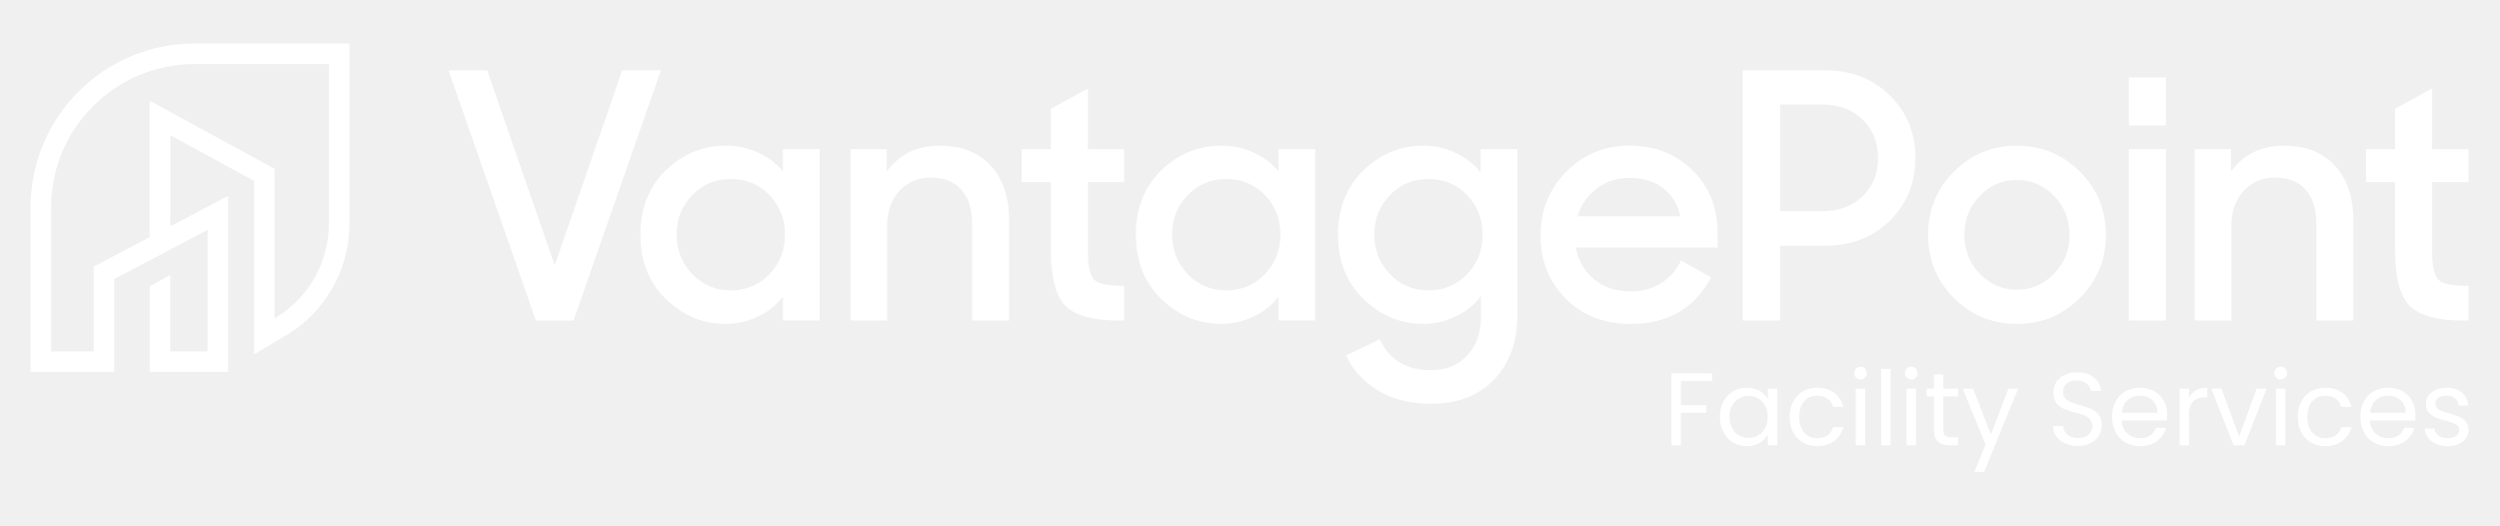
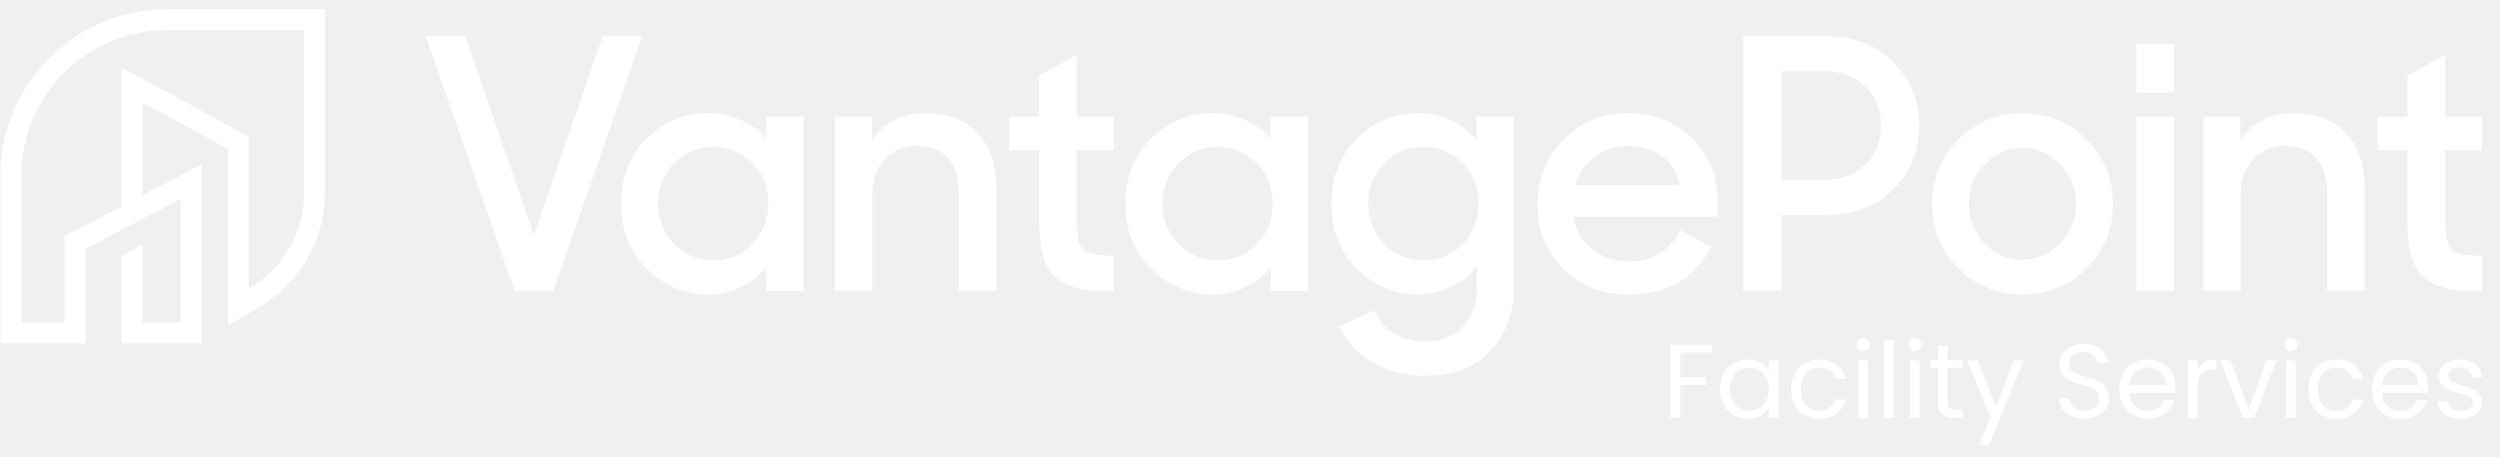
- <svg xmlns="http://www.w3.org/2000/svg" viewBox="460 388 580 122" role="img" aria-label="Vantage Point Facility Services">
+ <svg xmlns="http://www.w3.org/2000/svg" viewBox="467 396 570 104" role="img" aria-label="Vantage Point Facility Services">
  <g fill="#FFFFFF" transform="translate(187.170 84.730) scale(0.82)">
    <path d="M817.309 475.46V477.62H808.462V484.482H815.645V486.642H808.462V495.81H805.805V475.46Z" />
    <path d="M827.119 479.547Q829.221 479.547 830.769 480.452Q832.316 481.357 833.075 482.73V479.81H835.761V495.81H833.075V492.832Q832.287 494.233 830.725 495.153Q829.163 496.073 827.09 496.073Q824.958 496.073 823.236 495.022Q821.513 493.971 820.52 492.073Q819.528 490.175 819.528 487.752Q819.528 485.299 820.52 483.445Q821.513 481.591 823.25 480.569Q824.988 479.547 827.119 479.547ZM827.645 481.854Q826.155 481.854 824.929 482.555Q823.703 483.255 822.973 484.598Q822.243 485.941 822.243 487.752Q822.243 489.591 822.973 490.949Q823.703 492.306 824.929 493.022Q826.155 493.737 827.645 493.737Q829.134 493.737 830.374 493.022Q831.615 492.306 832.345 490.949Q833.075 489.591 833.075 487.781Q833.075 485.971 832.345 484.628Q831.615 483.284 830.374 482.569Q829.134 481.854 827.645 481.854Z" />
    <path d="M847.061 479.547Q850.009 479.547 851.922 480.978Q853.834 482.409 854.447 484.949H851.586Q851.177 483.489 849.995 482.642Q848.812 481.795 847.061 481.795Q844.783 481.795 843.382 483.357Q841.98 484.919 841.98 487.781Q841.98 490.671 843.382 492.248Q844.783 493.825 847.061 493.825Q848.812 493.825 849.98 493.007Q851.148 492.19 851.586 490.671H854.447Q853.805 493.124 851.878 494.598Q849.951 496.073 847.061 496.073Q844.783 496.073 843.017 495.051Q841.25 494.029 840.258 492.16Q839.265 490.292 839.265 487.781Q839.265 485.299 840.258 483.445Q841.25 481.591 843.017 480.569Q844.783 479.547 847.061 479.547Z" />
    <path d="M857.542 475.401Q857.542 474.642 858.068 474.117Q858.593 473.591 859.353 473.591Q860.082 473.591 860.593 474.117Q861.104 474.642 861.104 475.401Q861.104 476.16 860.593 476.686Q860.082 477.211 859.353 477.211Q858.593 477.211 858.068 476.686Q857.542 476.16 857.542 475.401ZM860.637 479.81V495.81H857.98V479.81Z" />
    <path d="M867.82 474.204V495.81H865.163V474.204Z" />
    <path d="M871.907 475.401Q871.907 474.642 872.433 474.117Q872.958 473.591 873.718 473.591Q874.447 473.591 874.958 474.117Q875.469 474.642 875.469 475.401Q875.469 476.16 874.958 476.686Q874.447 477.211 873.718 477.211Q872.958 477.211 872.433 476.686Q871.907 476.16 871.907 475.401ZM875.002 479.81V495.81H872.345V479.81Z" />
    <path d="M882.769 482V491.43Q882.769 492.598 883.265 493.08Q883.761 493.562 884.988 493.562H886.944V495.81H884.55Q882.331 495.81 881.221 494.788Q880.112 493.766 880.112 491.43V482H878.039V479.81H880.112V475.781H882.769V479.81H886.944V482Z" />
    <path d="M903.936 479.81 894.301 503.343H891.557L894.71 495.635L888.258 479.81H891.207L896.228 492.774L901.192 479.81Z" />
    <path d="M913.805 490.379H916.637Q916.783 491.81 917.82 492.788Q918.856 493.766 920.842 493.766Q922.739 493.766 923.834 492.817Q924.929 491.868 924.929 490.379Q924.929 489.211 924.287 488.482Q923.645 487.752 922.681 487.372Q921.718 486.992 920.082 486.555Q918.068 486.029 916.856 485.503Q915.645 484.978 914.783 483.854Q913.922 482.73 913.922 480.832Q913.922 479.168 914.769 477.883Q915.615 476.598 917.148 475.898Q918.681 475.197 920.666 475.197Q923.528 475.197 925.353 476.628Q927.177 478.058 927.411 480.423H924.491Q924.345 479.255 923.265 478.365Q922.185 477.474 920.404 477.474Q918.739 477.474 917.688 478.336Q916.637 479.197 916.637 480.744Q916.637 481.854 917.265 482.555Q917.893 483.255 918.812 483.62Q919.732 483.985 921.396 484.452Q923.411 485.007 924.637 485.547Q925.864 486.087 926.739 487.211Q927.615 488.336 927.615 490.263Q927.615 491.752 926.827 493.065Q926.039 494.379 924.491 495.197Q922.944 496.014 920.842 496.014Q918.827 496.014 917.236 495.299Q915.645 494.584 914.739 493.314Q913.834 492.044 913.805 490.379Z" />
    <path d="M946.039 488.803H933.25Q933.396 491.168 934.871 492.496Q936.345 493.825 938.447 493.825Q940.17 493.825 941.323 493.022Q942.477 492.219 942.944 490.876H945.805Q945.163 493.182 943.236 494.628Q941.309 496.073 938.447 496.073Q936.17 496.073 934.374 495.051Q932.579 494.029 931.557 492.146Q930.535 490.263 930.535 487.781Q930.535 485.299 931.528 483.43Q932.52 481.562 934.316 480.555Q936.112 479.547 938.447 479.547Q940.725 479.547 942.477 480.54Q944.228 481.533 945.177 483.27Q946.126 485.007 946.126 487.197Q946.126 487.956 946.039 488.803ZM938.331 481.795Q936.316 481.795 934.9 483.08Q933.484 484.365 933.28 486.642H943.382Q943.382 485.124 942.71 484.029Q942.039 482.934 940.885 482.365Q939.732 481.795 938.331 481.795Z" />
    <path d="M957.455 479.518V482.263H956.754Q952.287 482.263 952.287 487.109V495.81H949.63V479.81H952.287V482.409Q952.988 481.036 954.287 480.277Q955.586 479.518 957.455 479.518Z" />
    <path d="M966.477 493.357 971.44 479.81H974.272L967.995 495.81H964.9L958.623 479.81H961.484Z" />
    <path d="M976.462 475.401Q976.462 474.642 976.988 474.117Q977.513 473.591 978.272 473.591Q979.002 473.591 979.513 474.117Q980.024 474.642 980.024 475.401Q980.024 476.16 979.513 476.686Q979.002 477.211 978.272 477.211Q977.513 477.211 976.988 476.686Q976.462 476.16 976.462 475.401ZM979.557 479.81V495.81H976.9V479.81Z" />
    <path d="M990.885 479.547Q993.834 479.547 995.747 480.978Q997.659 482.409 998.272 484.949H995.411Q995.002 483.489 993.82 482.642Q992.637 481.795 990.885 481.795Q988.608 481.795 987.207 483.357Q985.805 484.919 985.805 487.781Q985.805 490.671 987.207 492.248Q988.608 493.825 990.885 493.825Q992.637 493.825 993.805 493.007Q994.973 492.19 995.411 490.671H998.272Q997.63 493.124 995.703 494.598Q993.776 496.073 990.885 496.073Q988.608 496.073 986.842 495.051Q985.075 494.029 984.082 492.16Q983.09 490.292 983.09 487.781Q983.09 485.299 984.082 483.445Q985.075 481.591 986.842 480.569Q988.608 479.547 990.885 479.547Z" />
    <path d="M1016.316 488.803H1003.528Q1003.674 491.168 1005.148 492.496Q1006.623 493.825 1008.725 493.825Q1010.447 493.825 1011.601 493.022Q1012.754 492.219 1013.221 490.876H1016.082Q1015.44 493.182 1013.513 494.628Q1011.586 496.073 1008.725 496.073Q1006.447 496.073 1004.652 495.051Q1002.856 494.029 1001.834 492.146Q1000.812 490.263 1000.812 487.781Q1000.812 485.299 1001.805 483.43Q1002.798 481.562 1004.593 480.555Q1006.389 479.547 1008.725 479.547Q1011.002 479.547 1012.754 480.54Q1014.506 481.533 1015.455 483.27Q1016.404 485.007 1016.404 487.197Q1016.404 487.956 1016.316 488.803ZM1008.608 481.795Q1006.593 481.795 1005.177 483.08Q1003.761 484.365 1003.557 486.642H1013.659Q1013.659 485.124 1012.988 484.029Q1012.316 482.934 1011.163 482.365Q1010.009 481.795 1008.608 481.795Z" />
    <path d="M1019.031 491.109H1021.776Q1021.893 492.306 1022.9 493.065Q1023.907 493.825 1025.542 493.825Q1027.061 493.825 1027.936 493.153Q1028.812 492.482 1028.812 491.46Q1028.812 490.409 1027.878 489.898Q1026.944 489.387 1024.988 488.89Q1023.207 488.423 1022.082 487.941Q1020.958 487.46 1020.155 486.511Q1019.353 485.562 1019.353 484.014Q1019.353 482.788 1020.082 481.766Q1020.812 480.744 1022.155 480.146Q1023.499 479.547 1025.221 479.547Q1027.878 479.547 1029.513 480.89Q1031.148 482.233 1031.265 484.569H1028.608Q1028.52 483.314 1027.601 482.555Q1026.681 481.795 1025.134 481.795Q1023.703 481.795 1022.856 482.409Q1022.009 483.022 1022.009 484.014Q1022.009 484.803 1022.52 485.314Q1023.031 485.825 1023.805 486.131Q1024.579 486.438 1025.951 486.817Q1027.674 487.284 1028.754 487.737Q1029.834 488.19 1030.608 489.095Q1031.382 490 1031.411 491.46Q1031.411 492.774 1030.681 493.825Q1029.951 494.876 1028.623 495.474Q1027.294 496.073 1025.572 496.073Q1023.732 496.073 1022.272 495.445Q1020.812 494.817 1019.966 493.693Q1019.119 492.569 1019.031 491.109Z" />
  </g>
  <g fill="#FFFFFF">
    <path d="M505.08,398.1c-20.94,0-37.98,17.04-37.98,37.98v38.21h19.41v-21.57l4.97-2.61,8.02-4.21,8.69-4.57v28.19h-8.69v-17.73l-4.76,2.65v19.84h18.22v-40.84l-13.45,7.07v-21.14l19.46,10.59v40.24l7.38-4.37c9.1-5.38,14.75-15.29,14.75-25.86v-41.89h-36.01ZM536.32,439.99c0,8.89-4.76,17.23-12.41,21.76l-.2.12v-34.72l-28.98-15.77v31.65l-12.99,6.82v19.68h-9.88v-33.44c0-18.32,14.9-33.22,33.22-33.22h31.24v37.13Z" />
    <polygon points="564.09 404.31 573.07 404.31 588.74 449.56 604.41 404.31 613.39 404.31 593.11 462.36 584.37 462.36 564.09 404.31" />
    <path d="M614.55,457.39c-3.95-3.84-5.92-8.81-5.92-14.91s1.96-11.13,5.88-14.95c3.92-3.82,8.59-5.73,14-5.73,2.6,0,5.08.53,7.43,1.59,2.36,1.06,4.28,2.52,5.77,4.37v-5.17h8.51v39.76h-8.51v-5.49c-1.54,1.96-3.48,3.5-5.85,4.61-2.36,1.11-4.84,1.67-7.43,1.67-5.3,0-9.93-1.92-13.88-5.77M638.6,451.59c2.39-2.52,3.58-5.58,3.58-9.18s-1.19-6.65-3.58-9.14c-2.39-2.49-5.38-3.74-8.99-3.74s-6.53,1.25-8.95,3.74c-2.41,2.49-3.62,5.54-3.62,9.14s1.21,6.67,3.62,9.18c2.41,2.52,5.39,3.78,8.95,3.78s6.6-1.26,8.99-3.78" />
    <path d="M657.38,422.6h8.43v5.17c2.92-3.98,7-5.96,12.25-5.96s8.98,1.54,11.85,4.61c2.86,3.07,4.29,7.32,4.29,12.72v23.22h-8.59v-22.5c0-3.34-.82-5.95-2.46-7.83-1.64-1.88-4.03-2.82-7.16-2.82-2.92,0-5.33,1.02-7.24,3.06-1.91,2.04-2.86,4.79-2.86,8.23v21.87h-8.51v-39.76Z" />
    <path d="M697.14,422.6h6.76v-9.38l8.59-4.69v14.08h8.43v7.63h-8.43v15.82c0,3.6.49,5.88,1.47,6.84.98.96,3.3,1.43,6.96,1.43v8.03h-1.27c-6.04,0-10.18-1.15-12.41-3.46-2.23-2.31-3.34-6.56-3.34-12.76v-15.9h-6.76v-7.63Z" />
    <path d="M729.55,457.39c-3.95-3.84-5.92-8.81-5.92-14.91s1.96-11.13,5.89-14.95c3.92-3.82,8.59-5.73,14-5.73,2.6,0,5.08.53,7.43,1.59,2.36,1.06,4.28,2.52,5.77,4.37v-5.17h8.51v39.76h-8.51v-5.49c-1.54,1.96-3.48,3.5-5.85,4.61-2.36,1.11-4.84,1.67-7.43,1.67-5.3,0-9.93-1.92-13.88-5.77M753.6,451.59c2.39-2.52,3.58-5.58,3.58-9.18s-1.19-6.65-3.58-9.14c-2.39-2.49-5.38-3.74-8.99-3.74s-6.53,1.25-8.95,3.74c-2.41,2.49-3.62,5.54-3.62,9.14s1.21,6.67,3.62,9.18c2.41,2.52,5.39,3.78,8.95,3.78s6.6-1.26,8.99-3.78" />
    <path d="M776.47,457.39c-3.95-3.84-5.92-8.81-5.92-14.91s1.96-11.13,5.89-14.95c3.92-3.82,8.59-5.73,14-5.73,2.6,0,5.06.56,7.4,1.67,2.33,1.11,4.27,2.62,5.8,4.53v-5.41h8.51v38.81c0,5.99-1.79,10.87-5.37,14.63-3.58,3.76-8.47,5.64-14.67,5.64-4.77,0-8.85-1.02-12.25-3.06-3.39-2.04-5.88-4.76-7.47-8.15l7.87-3.74c2.17,4.77,6.12,7.16,11.85,7.16,3.55,0,6.38-1.15,8.47-3.46,2.09-2.31,3.14-5.21,3.14-8.71v-5.01c-1.54,2.02-3.5,3.59-5.89,4.73-2.39,1.14-4.88,1.71-7.48,1.71-5.3,0-9.93-1.92-13.88-5.77M800.52,451.59c2.39-2.52,3.58-5.58,3.58-9.18s-1.19-6.65-3.58-9.14c-2.39-2.49-5.38-3.74-8.99-3.74s-6.53,1.25-8.95,3.74c-2.41,2.49-3.62,5.54-3.62,9.14s1.21,6.67,3.62,9.18c2.41,2.52,5.39,3.78,8.95,3.78s6.6-1.26,8.99-3.78" />
    <path d="M823.39,457.27c-3.9-3.92-5.84-8.8-5.84-14.63s1.99-10.76,5.96-14.79c3.98-4.03,8.88-6.05,14.71-6.05s10.76,1.91,14.63,5.73c3.87,3.82,5.8,8.67,5.8,14.55v3.34h-32.92c.58,3.08,2,5.54,4.26,7.4,2.25,1.86,5.1,2.78,8.55,2.78,2.65,0,4.98-.64,7-1.91,2.02-1.27,3.55-3.02,4.61-5.25l7,3.9c-3.87,7.21-10.07,10.82-18.61,10.82-6.2,0-11.25-1.96-15.15-5.89M830.59,431.75c-2.17,1.64-3.66,3.79-4.45,6.44h23.86c-.64-2.86-1.99-5.06-4.06-6.6-2.07-1.54-4.64-2.31-7.71-2.31-2.92,0-5.46.82-7.63,2.46" />
    <path d="M864.47,404.31h19.09c6.1,0,11.12,1.95,15.07,5.84,3.95,3.9,5.92,8.74,5.92,14.51s-1.98,10.62-5.92,14.51c-3.95,3.9-9,5.85-15.15,5.85h-10.34v17.34h-8.67v-58.05ZM873.14,412.26v24.73h9.78c3.92,0,7.06-1.17,9.42-3.5,2.36-2.33,3.54-5.27,3.54-8.83s-1.18-6.51-3.54-8.87c-2.36-2.36-5.5-3.54-9.42-3.54h-9.78Z" />
    <path d="M913.5,457.15c-4-4-6-8.89-6-14.67s2-10.67,6-14.67c4-4,8.87-6,14.59-6s10.6,2,14.63,6c4.03,4,6.04,8.89,6.04,14.67s-2.02,10.67-6.04,14.67c-4.03,4-8.91,6-14.63,6s-10.59-2-14.59-6M936.76,451.47c2.39-2.49,3.58-5.49,3.58-8.99s-1.19-6.49-3.58-8.99c-2.39-2.49-5.28-3.74-8.67-3.74s-6.27,1.24-8.63,3.74c-2.36,2.49-3.54,5.49-3.54,8.99s1.18,6.49,3.54,8.99c2.36,2.49,5.24,3.74,8.63,3.74s6.28-1.25,8.67-3.74" />
    <path d="M954.1,405.98h8.59v11.13h-8.59v-11.13ZM954.1,422.6h8.59v39.76h-8.59v-39.76Z" />
    <path d="M969.37,422.6h8.43v5.17c2.92-3.98,7-5.96,12.25-5.96s8.98,1.54,11.85,4.61c2.86,3.07,4.29,7.32,4.29,12.72v23.22h-8.59v-22.5c0-3.34-.82-5.95-2.46-7.83-1.64-1.88-4.03-2.82-7.16-2.82-2.92,0-5.33,1.02-7.24,3.06-1.91,2.04-2.86,4.79-2.86,8.23v21.87h-8.51v-39.76Z" />
    <path d="M1009.13,422.6h6.76v-9.38l8.59-4.69v14.08h8.43v7.63h-8.43v15.82c0,3.6.49,5.88,1.47,6.84.98.96,3.3,1.43,6.96,1.43v8.03h-1.27c-6.04,0-10.18-1.15-12.41-3.46-2.23-2.31-3.34-6.56-3.34-12.76v-15.9h-6.76v-7.63Z" />
  </g>
</svg>
